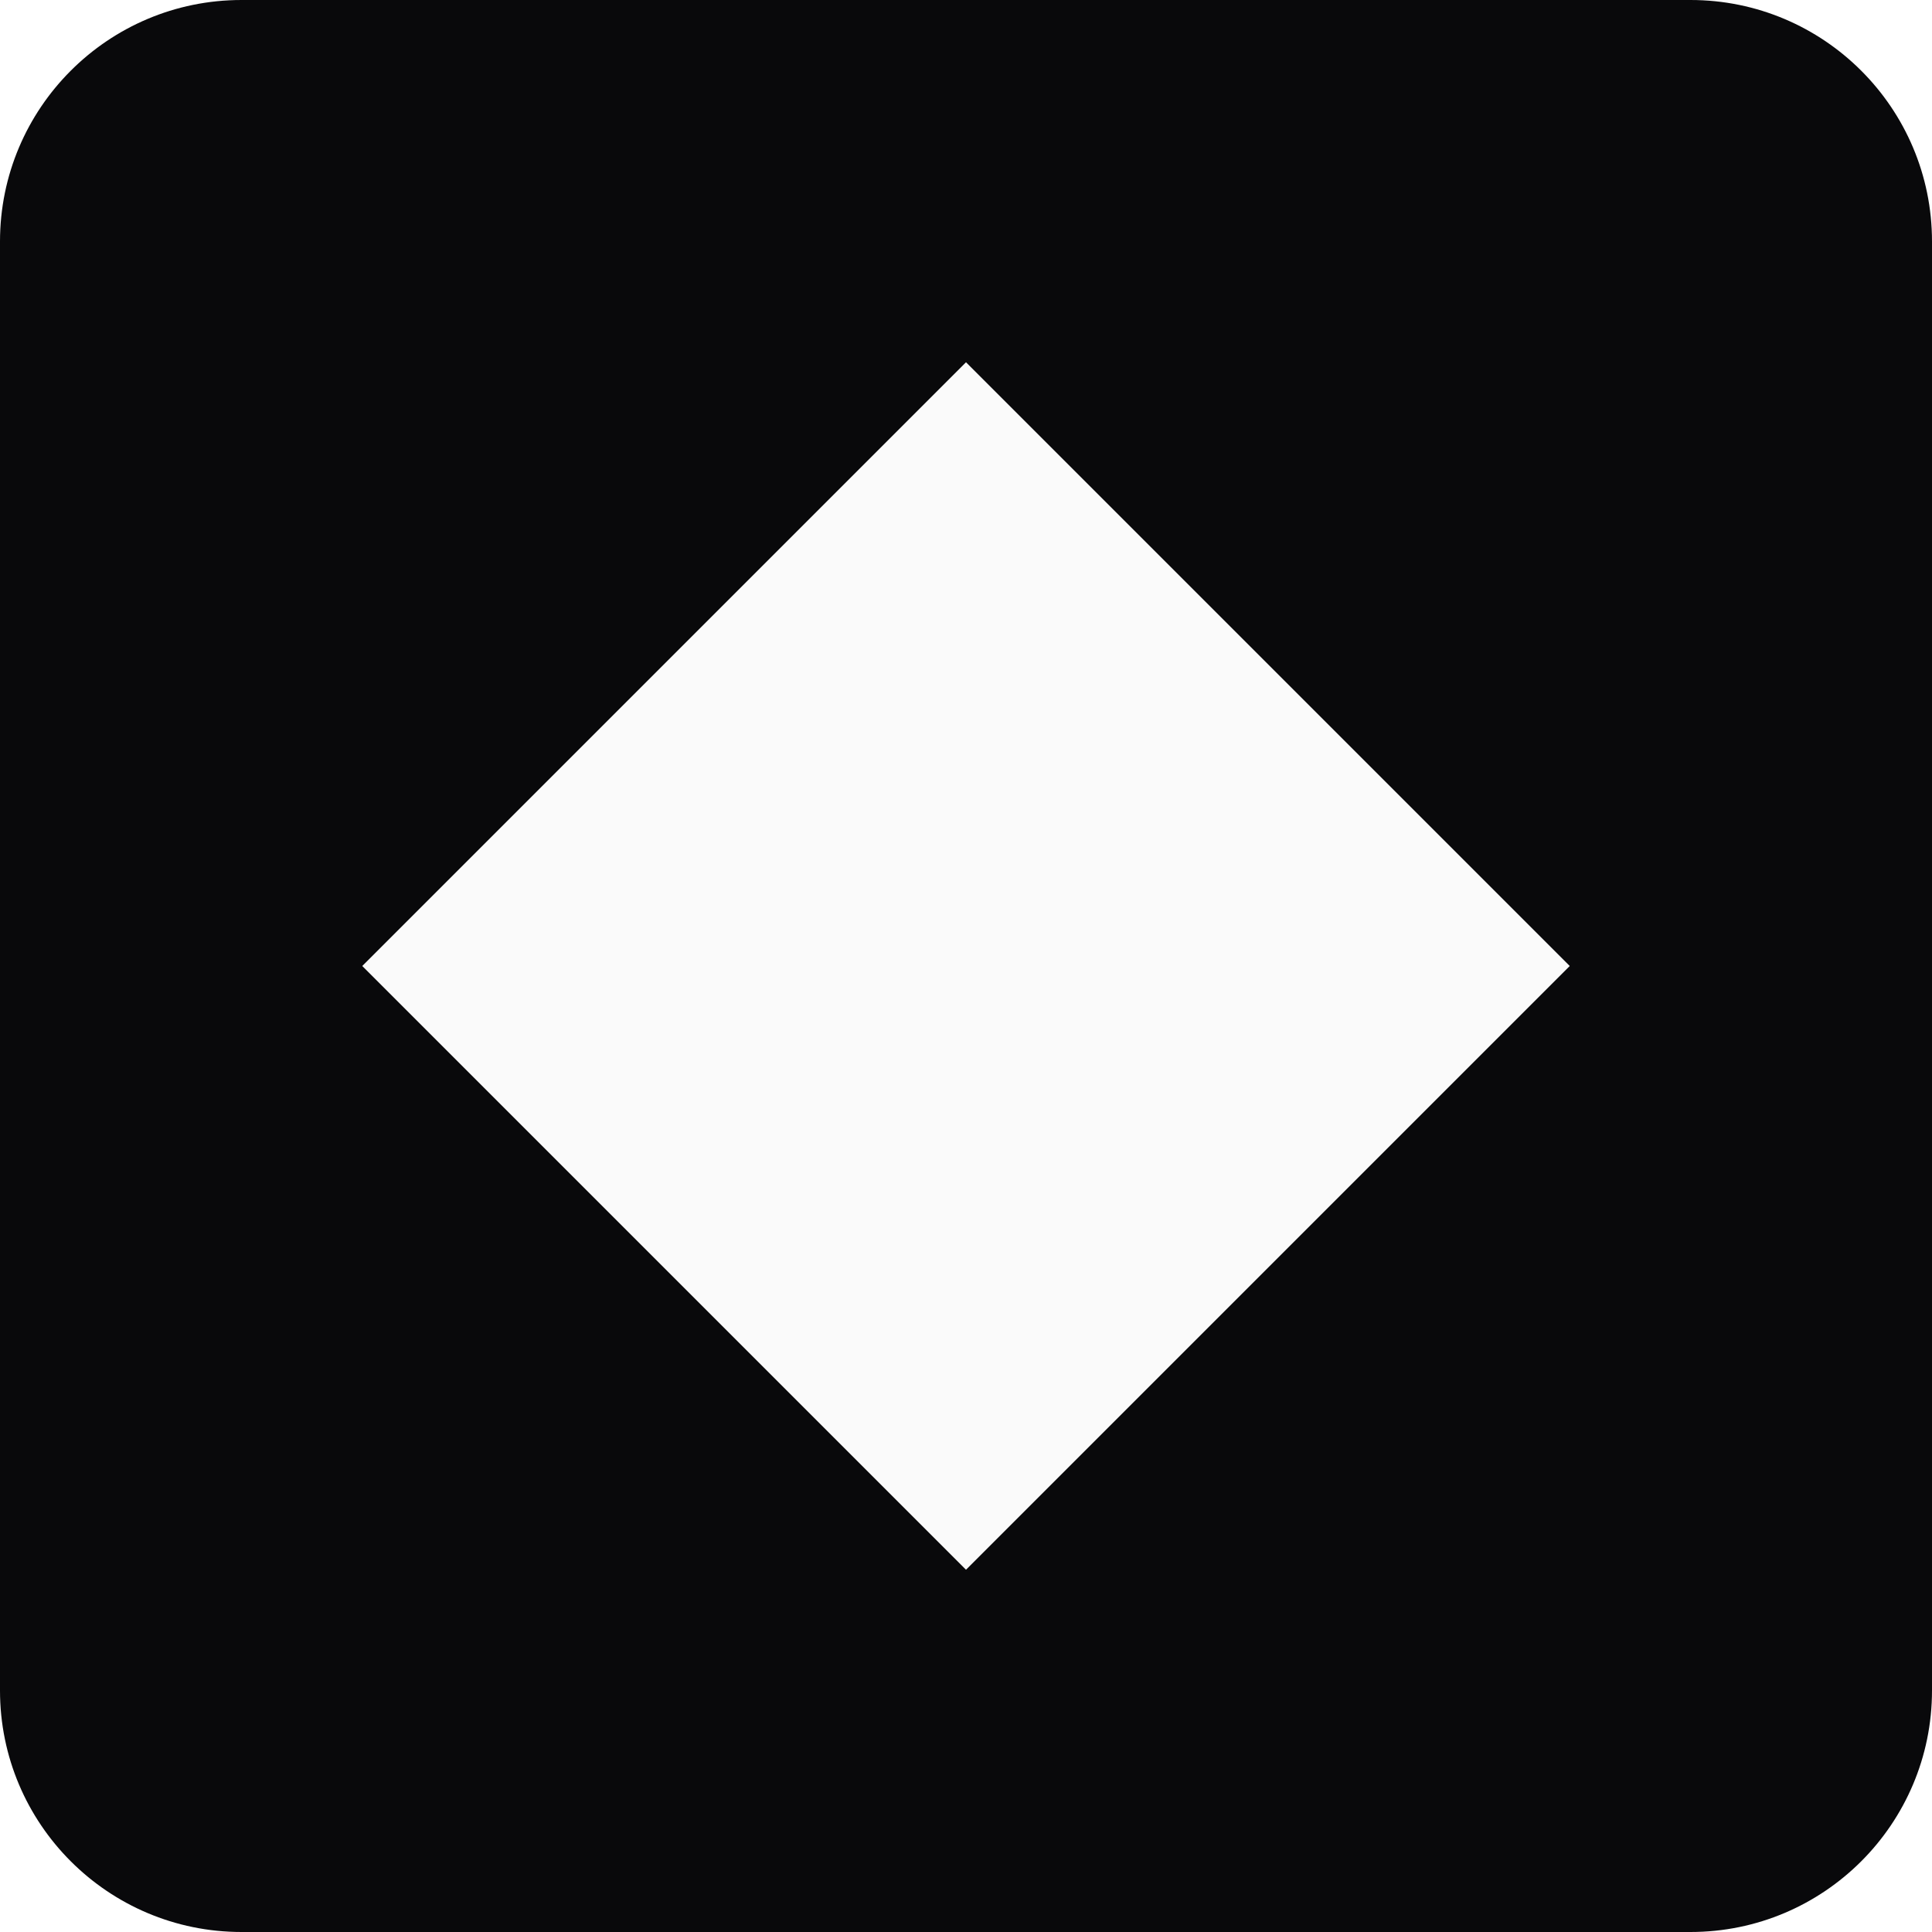
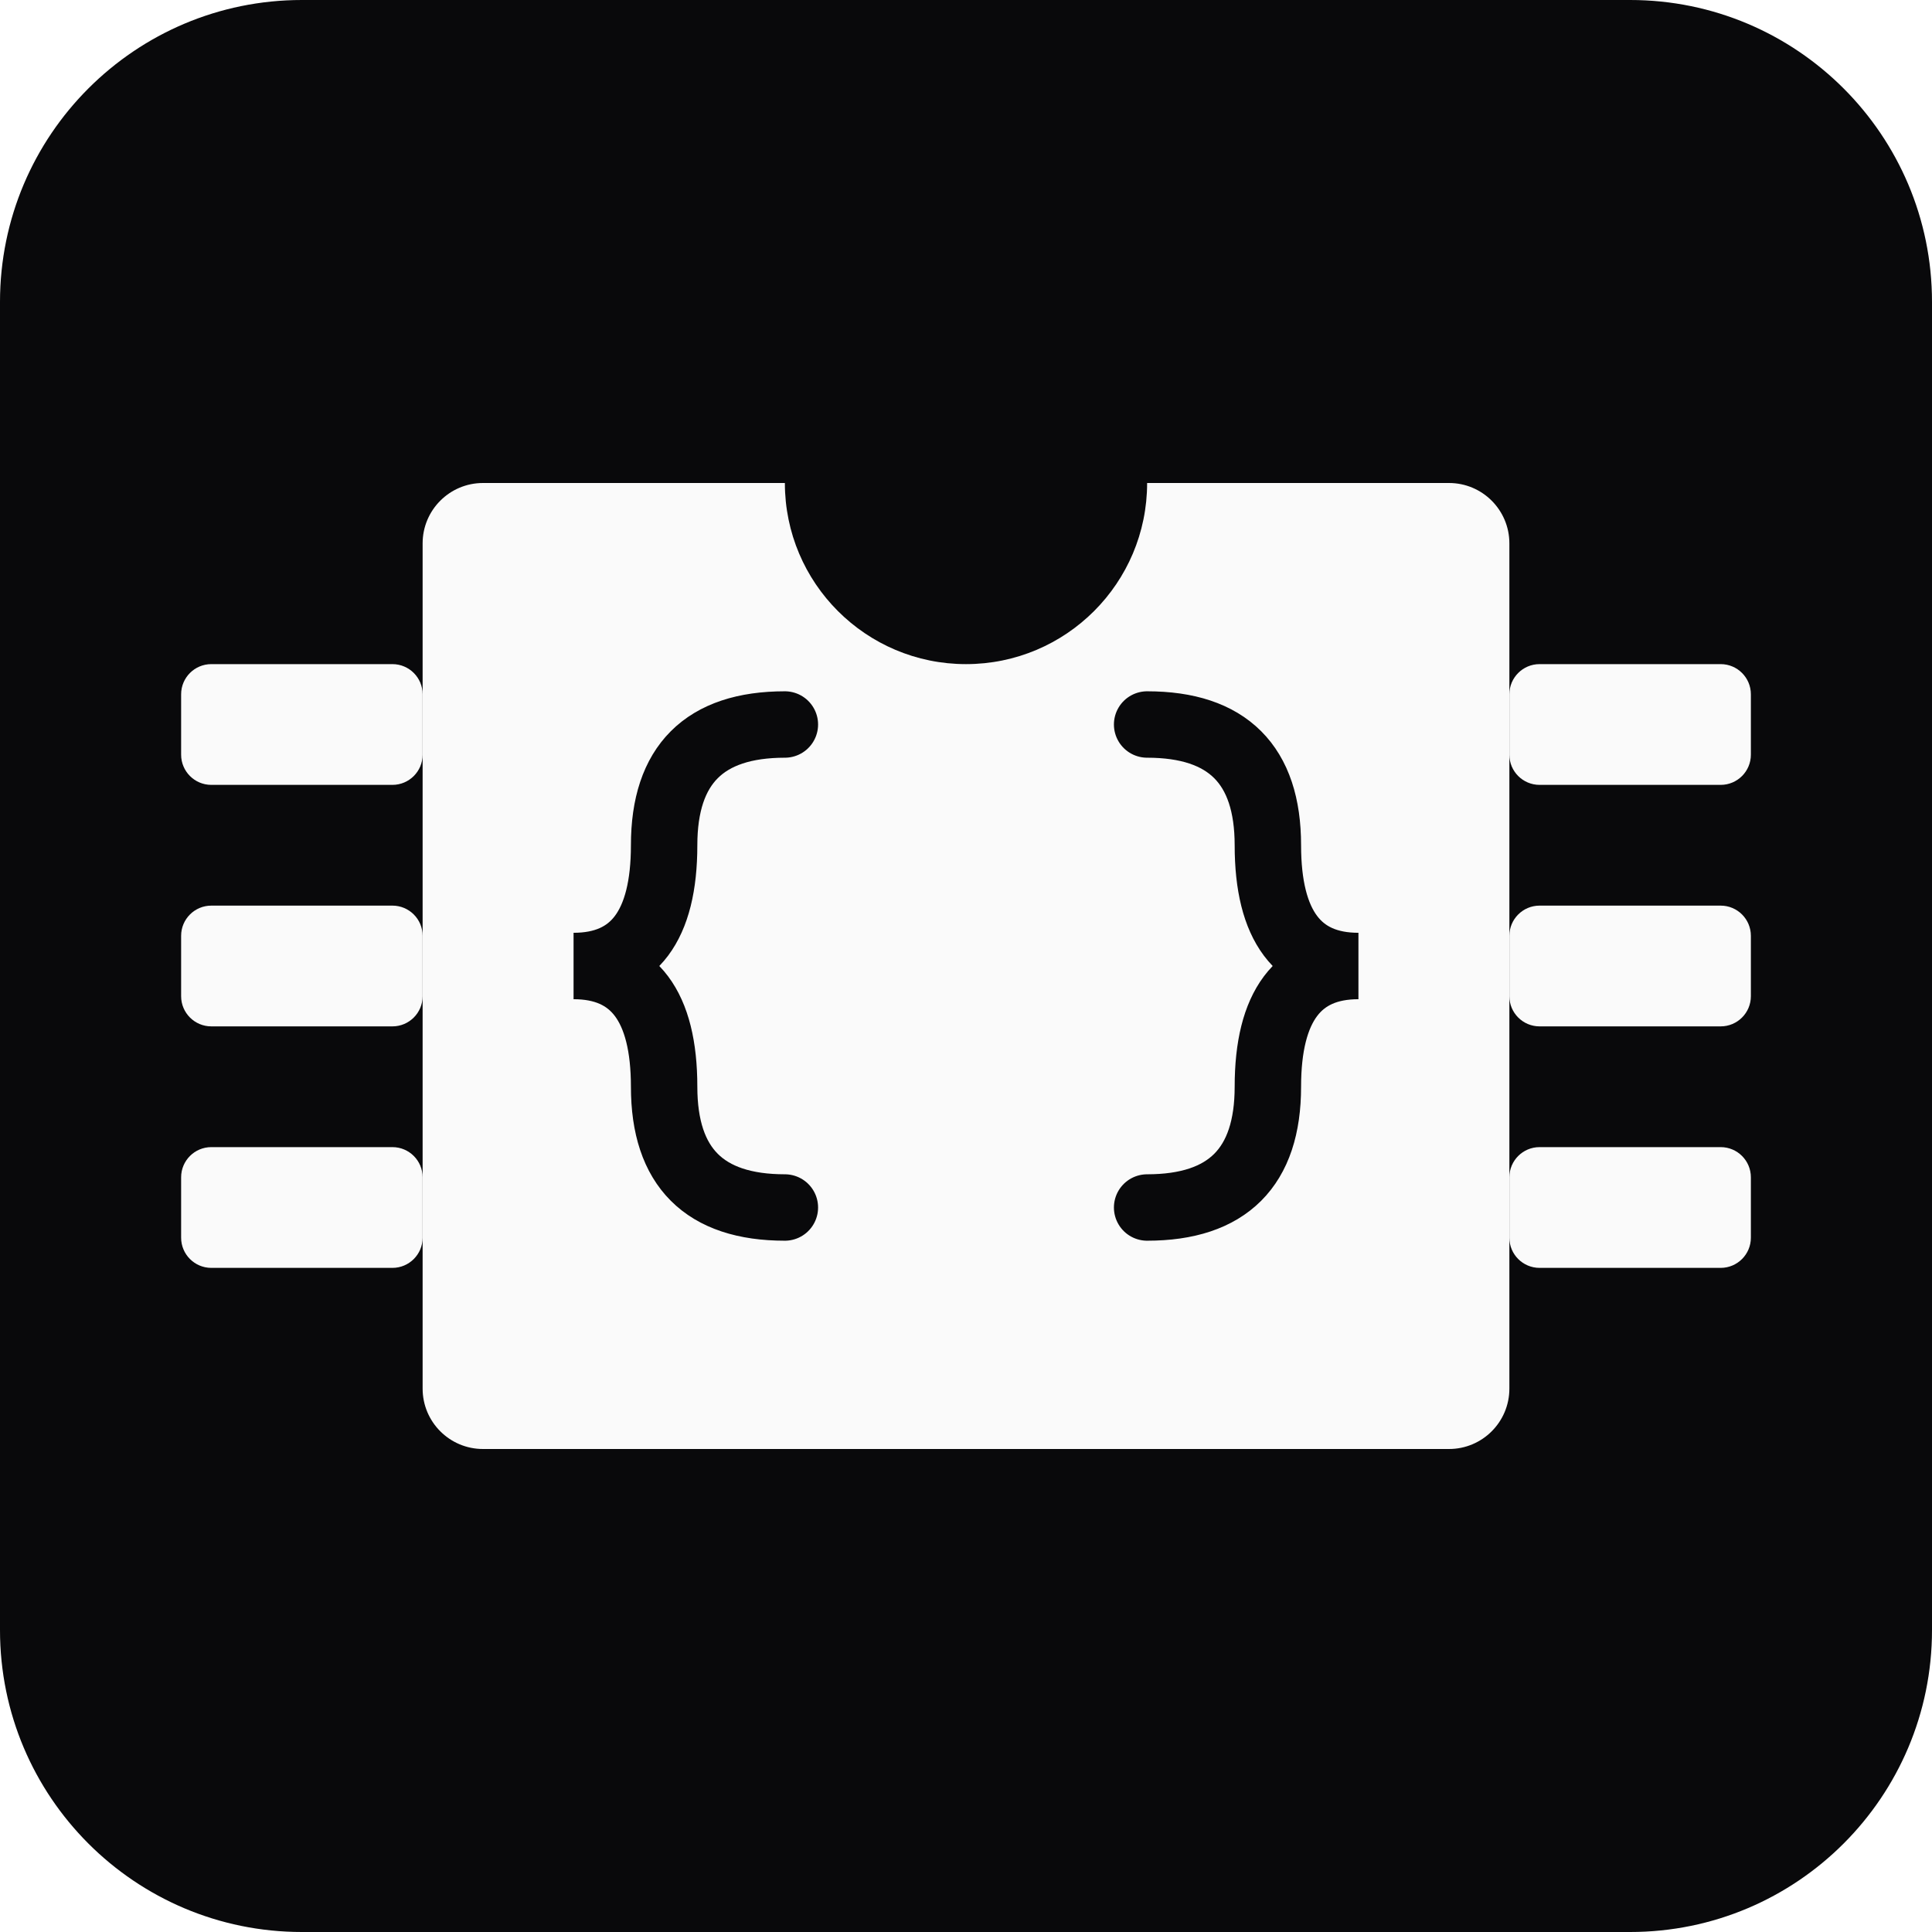
- <svg xmlns="http://www.w3.org/2000/svg" viewBox="0 0 32 32" width="32" height="32">
-   <rect width="32" height="32" rx="4" fill="#09090b" />
-   <polygon points="16,6 26,16 16,26 6,16" fill="#fafafa" />
+ <svg xmlns="http://www.w3.org/2000/svg" viewBox="0 0 64 64" width="64" height="64" fill="none">
+   <rect width="64" height="64" rx="10" fill="#09090b" />
+   <g fill="#fafafa">
+     <rect x="6" y="22" width="8" height="4" rx="1" />
+     <rect x="6" y="30" width="8" height="4" rx="1" />
+     <rect x="6" y="38" width="8" height="4" rx="1" />
+     <rect x="50" y="22" width="8" height="4" rx="1" />
+     <rect x="50" y="30" width="8" height="4" rx="1" />
+     <rect x="50" y="38" width="8" height="4" rx="1" />
+   </g>
+   <rect x="14" y="16" width="36" height="32" rx="2" fill="#fafafa" />
+   <path d="M26 16 a6 6 0 0 0 12 0 Z" fill="#09090b" />
+   <path d="M26 24 Q22 24 22 28 Q22 32 19 32 Q22 32 22 36 Q22 40 26 40" stroke="#09090b" stroke-width="2.2" fill="none" stroke-linecap="round" />
+   <path d="M38 24 Q42 24 42 28 Q42 32 45 32 Q42 32 42 36 Q42 40 38 40" stroke="#09090b" stroke-width="2.2" fill="none" stroke-linecap="round" />
</svg>
